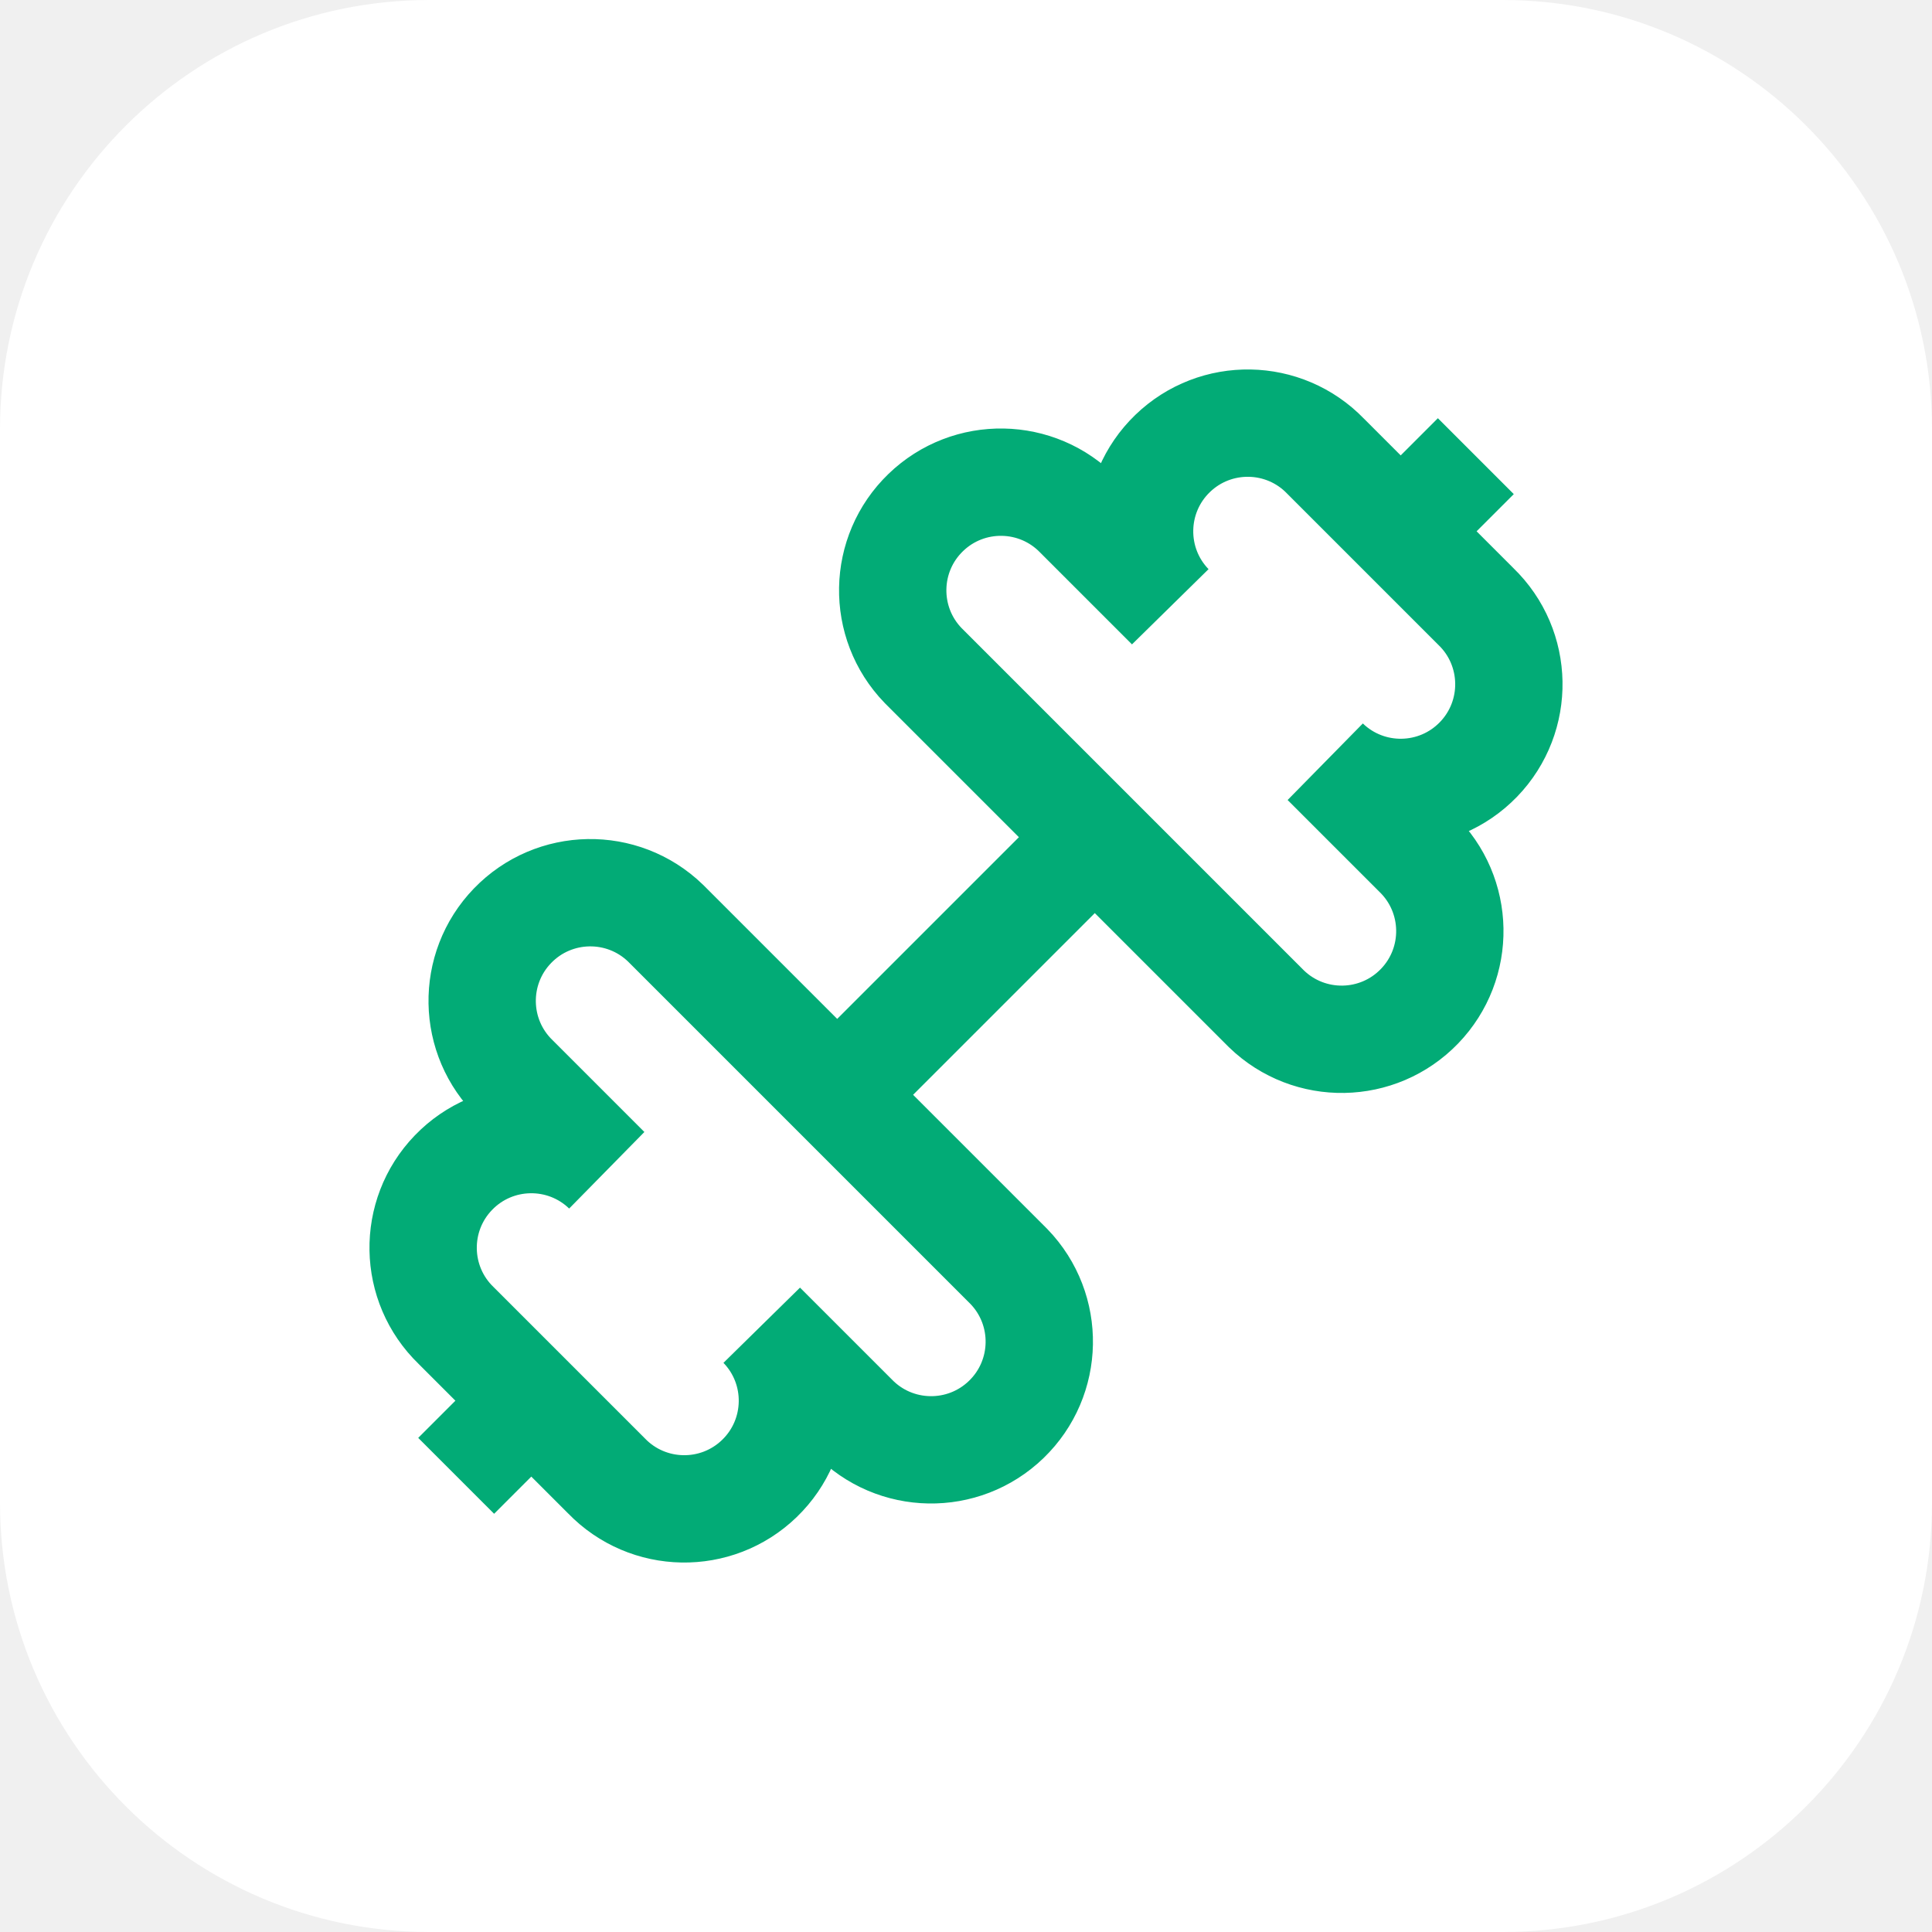
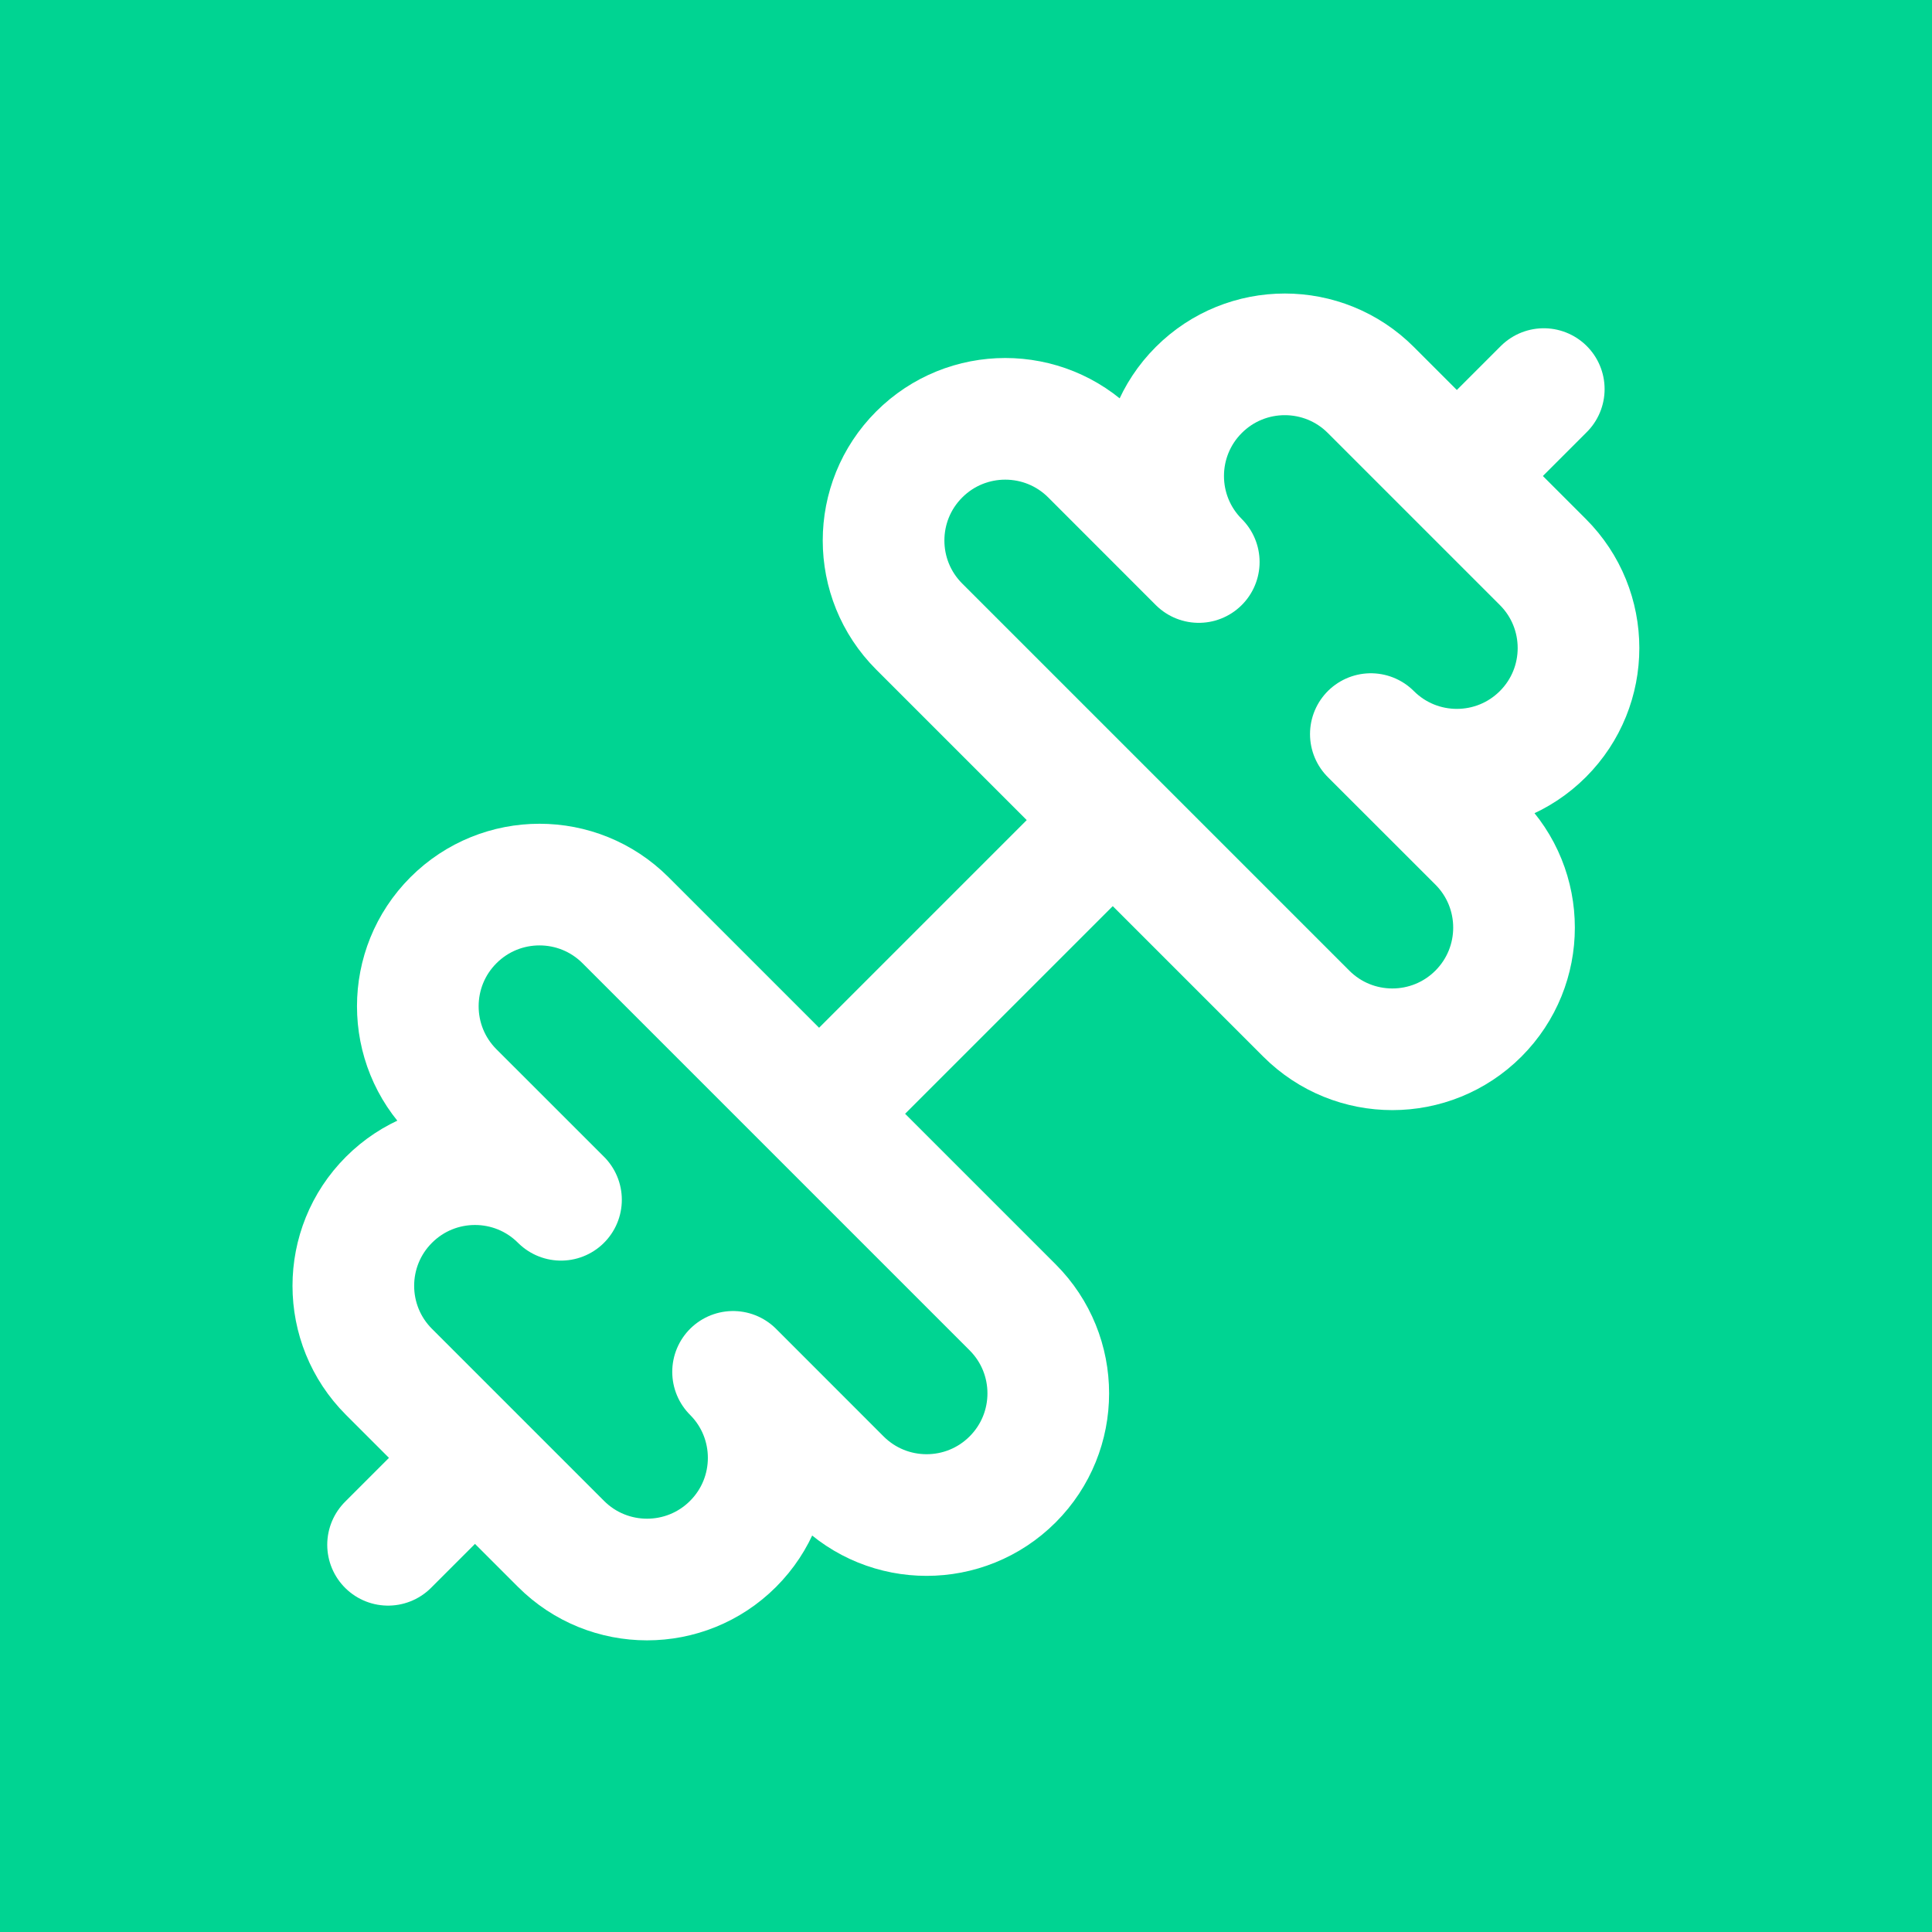
- <svg xmlns="http://www.w3.org/2000/svg" viewBox="0 0 180 180" fill="none">
-   <rect width="180" height="180" rx="40" fill="#fff" />
-   <g transform="translate(150, 30) scale(-5, 5)">
-     <path stroke="#02AB76" stroke-width="2" d="M14.4 14.4 9.6 9.6m9.1 11.9a2 2 0 1 1-2.9-2.8l-1.7 1.7a2 2 0 1 1-2.9-2.8l6.4-6.4a2 2 0 1 1 2.8 2.9l-1.7 1.7a2 2 0 1 1 2.8 2.9zm2.8 0-1.4-1.4M3.9 3.9 2.5 2.5m3.9 10.3a2 2 0 1 1-2.8-2.9l1.7-1.7a2 2 0 1 1-2.8-2.9l2.8-2.8a2 2 0 1 1 2.9 2.8l1.7-1.7a2 2 0 1 1 2.9 2.8z" />
+ <svg xmlns="http://www.w3.org/2000/svg" width="2048" height="2048" viewBox="0 0 2048 2048">
+   <path id="Background" fill="#00d492" fill-rule="evenodd" stroke="none" d="M 0 2048 L 2048 2048 L 2048 0 L 0 0 Z" />
+   <g id="DumbbellIcon">
+     <path id="path0" fill="none" stroke="#ffffff" stroke-width="128.958" stroke-linecap="round" stroke-linejoin="round" d="M 1384.741 1074.512 C 1435.112 1124.884 1516.78 1124.884 1567.151 1074.512 C 1617.523 1024.141 1617.523 942.473 1567.151 892.102 L 1453.153 778.168 C 1503.524 828.521 1585.177 828.507 1635.531 778.135 C 1685.885 727.764 1685.87 646.111 1635.499 595.757 L 1453.153 413.411 C 1402.799 363.04 1321.146 363.026 1270.774 413.379 C 1220.403 463.732 1220.389 545.386 1270.742 595.757 L 1156.808 481.759 C 1106.437 431.387 1024.769 431.387 974.398 481.759 C 924.026 532.13 924.026 613.798 974.398 664.169 Z" />
+     <path id="path1" fill="none" stroke="#ffffff" stroke-width="128.958" stroke-linecap="round" stroke-linejoin="round" d="M 411.369 1637.541 L 501.639 1547.271" />
+     <path id="path2" fill="none" stroke="#ffffff" stroke-width="128.958" stroke-linecap="round" stroke-linejoin="round" d="M 1546.196 502.714 L 1636.466 412.444" />
+     <path id="path3" fill="none" stroke="#ffffff" stroke-width="128.958" stroke-linecap="round" stroke-linejoin="round" d="M 594.682 1636.574 C 645.035 1686.945 726.689 1686.96 777.06 1636.606 C 827.432 1586.253 827.446 1504.599 777.092 1454.228 L 891.027 1568.227 C 941.398 1618.598 1023.066 1618.598 1073.437 1568.227 C 1123.808 1517.855 1123.808 1436.187 1073.437 1385.816 L 663.094 975.473 C 612.723 925.102 531.055 925.102 480.683 975.473 C 430.312 1025.844 430.312 1107.512 480.683 1157.883 L 594.682 1271.818 C 544.311 1221.464 462.657 1221.479 412.304 1271.85 C 361.95 1322.221 361.965 1403.875 412.336 1454.228 Z" />
+     <path id="path4" fill="none" stroke="#ffffff" stroke-width="128.958" stroke-linecap="round" stroke-linejoin="round" d="M 869.168 1179.742 L 1178.667 870.244" />
  </g>
</svg>
